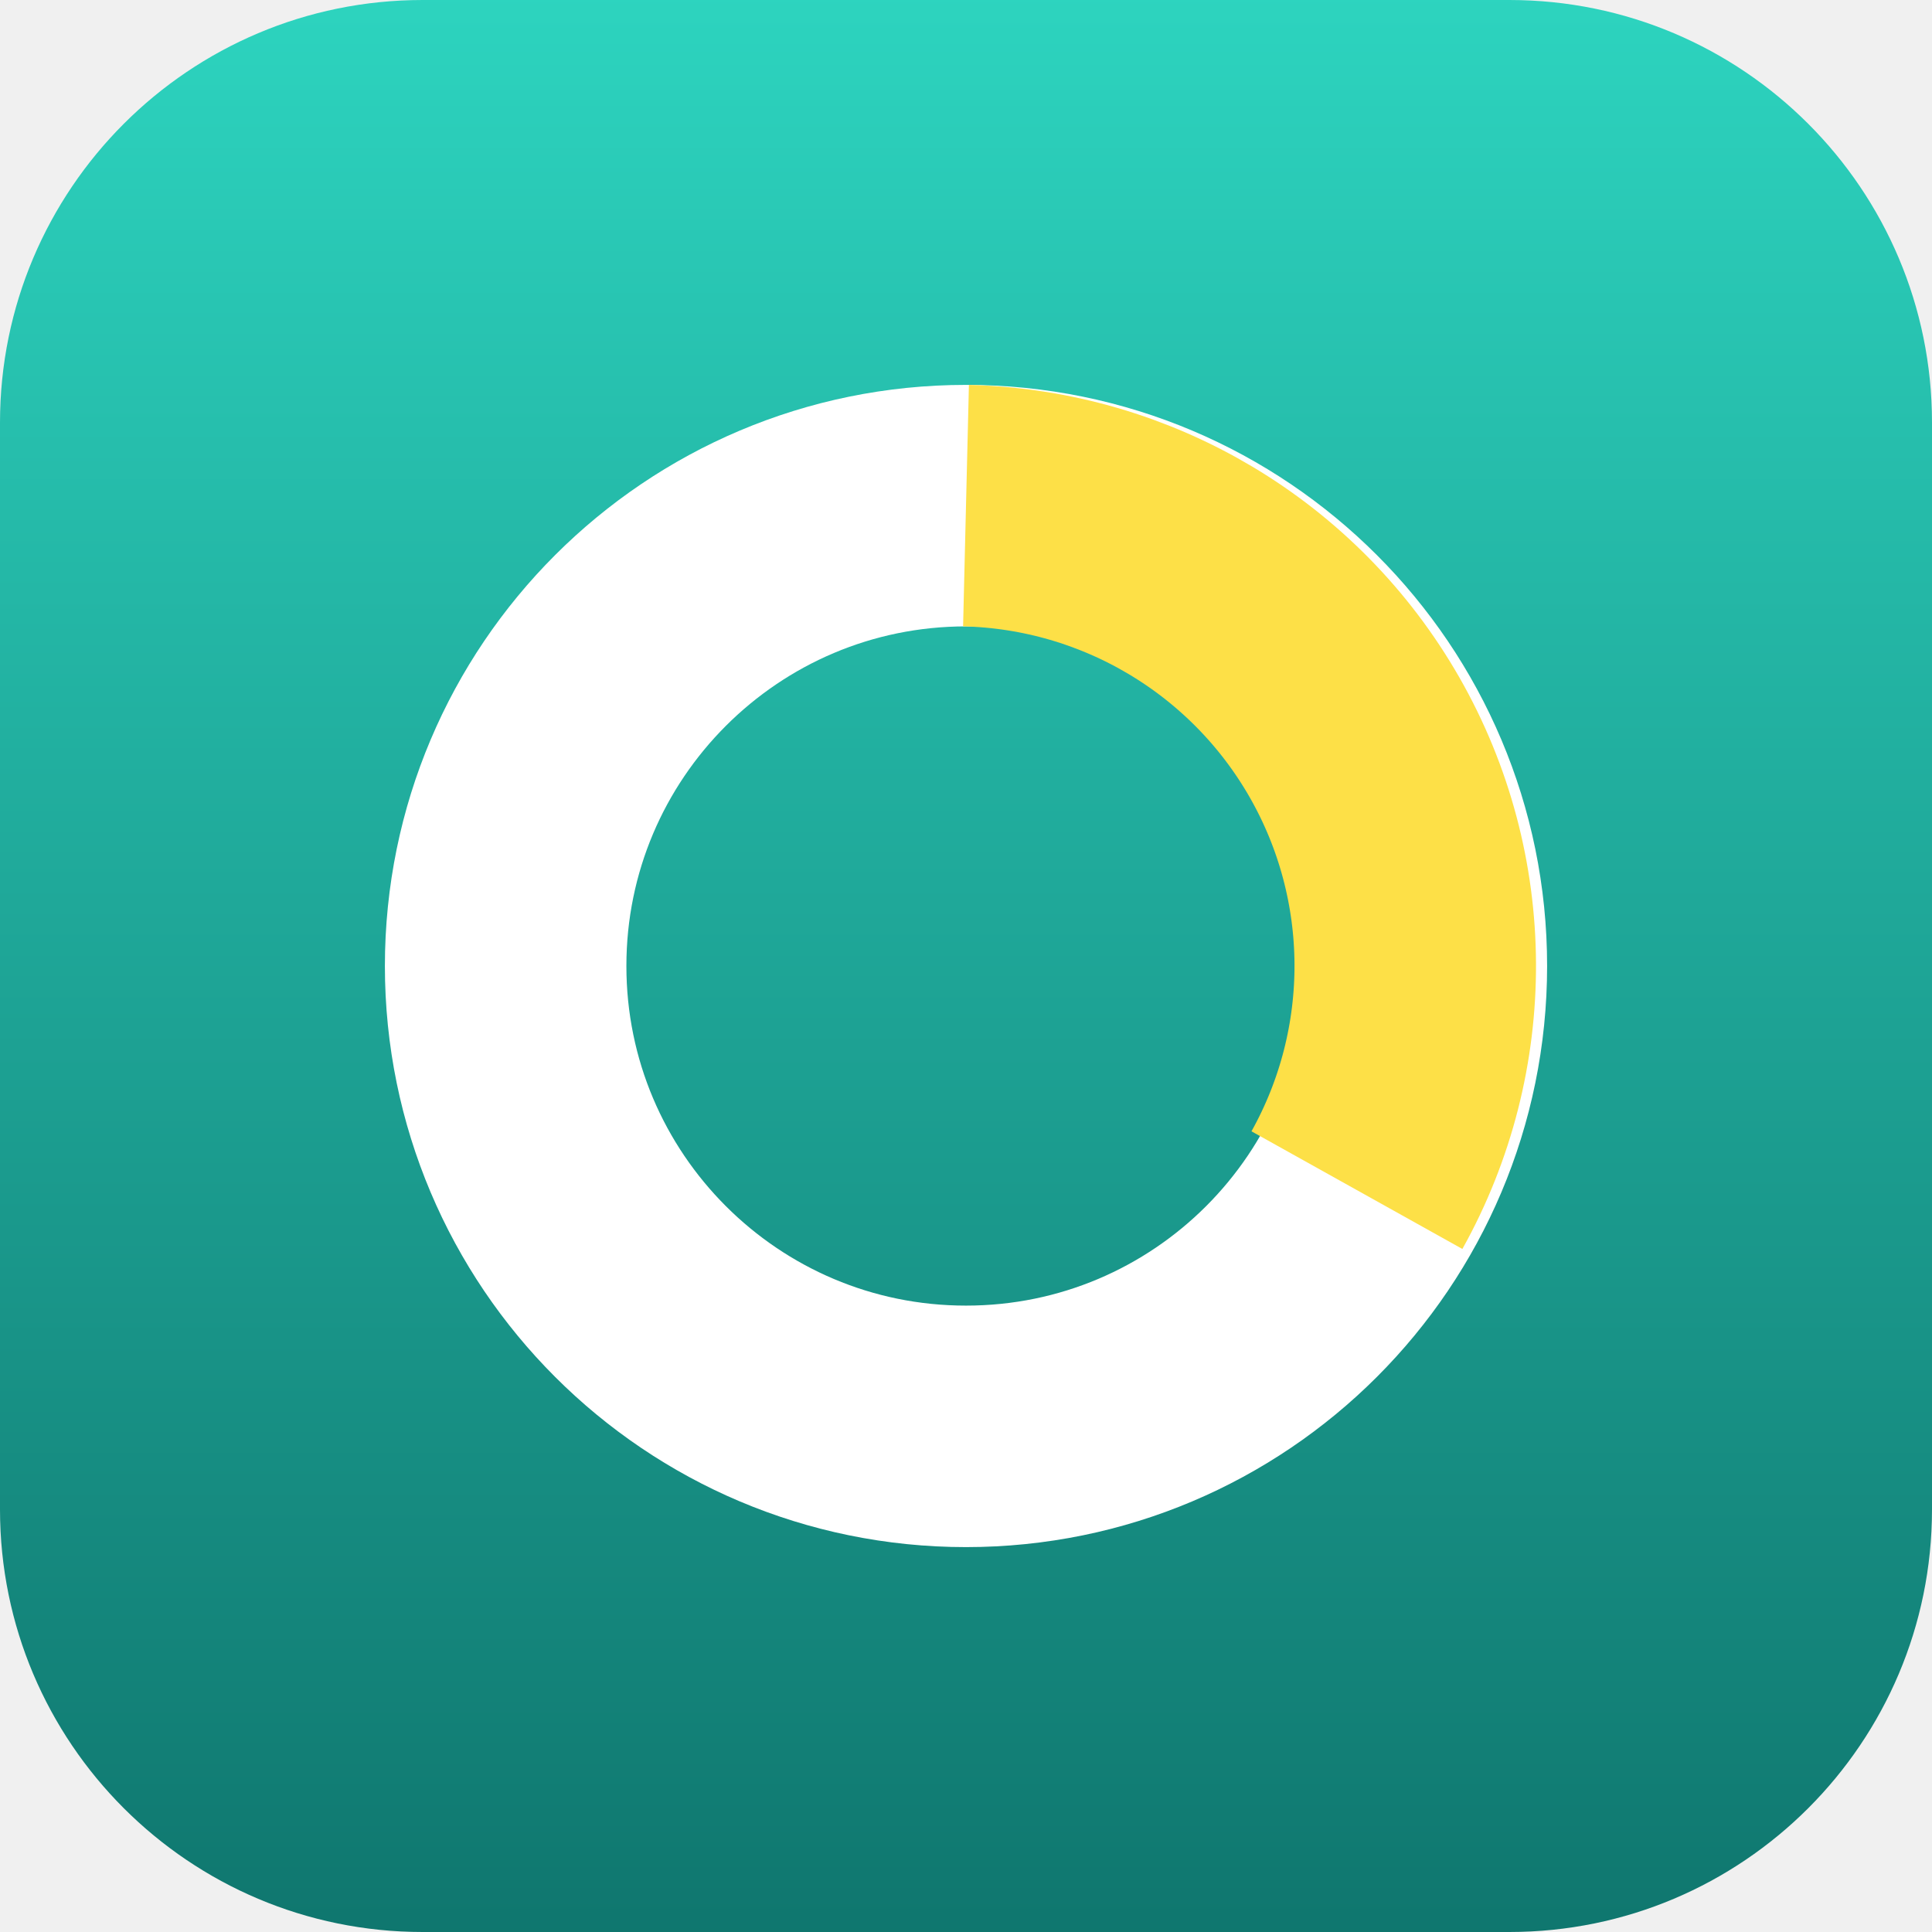
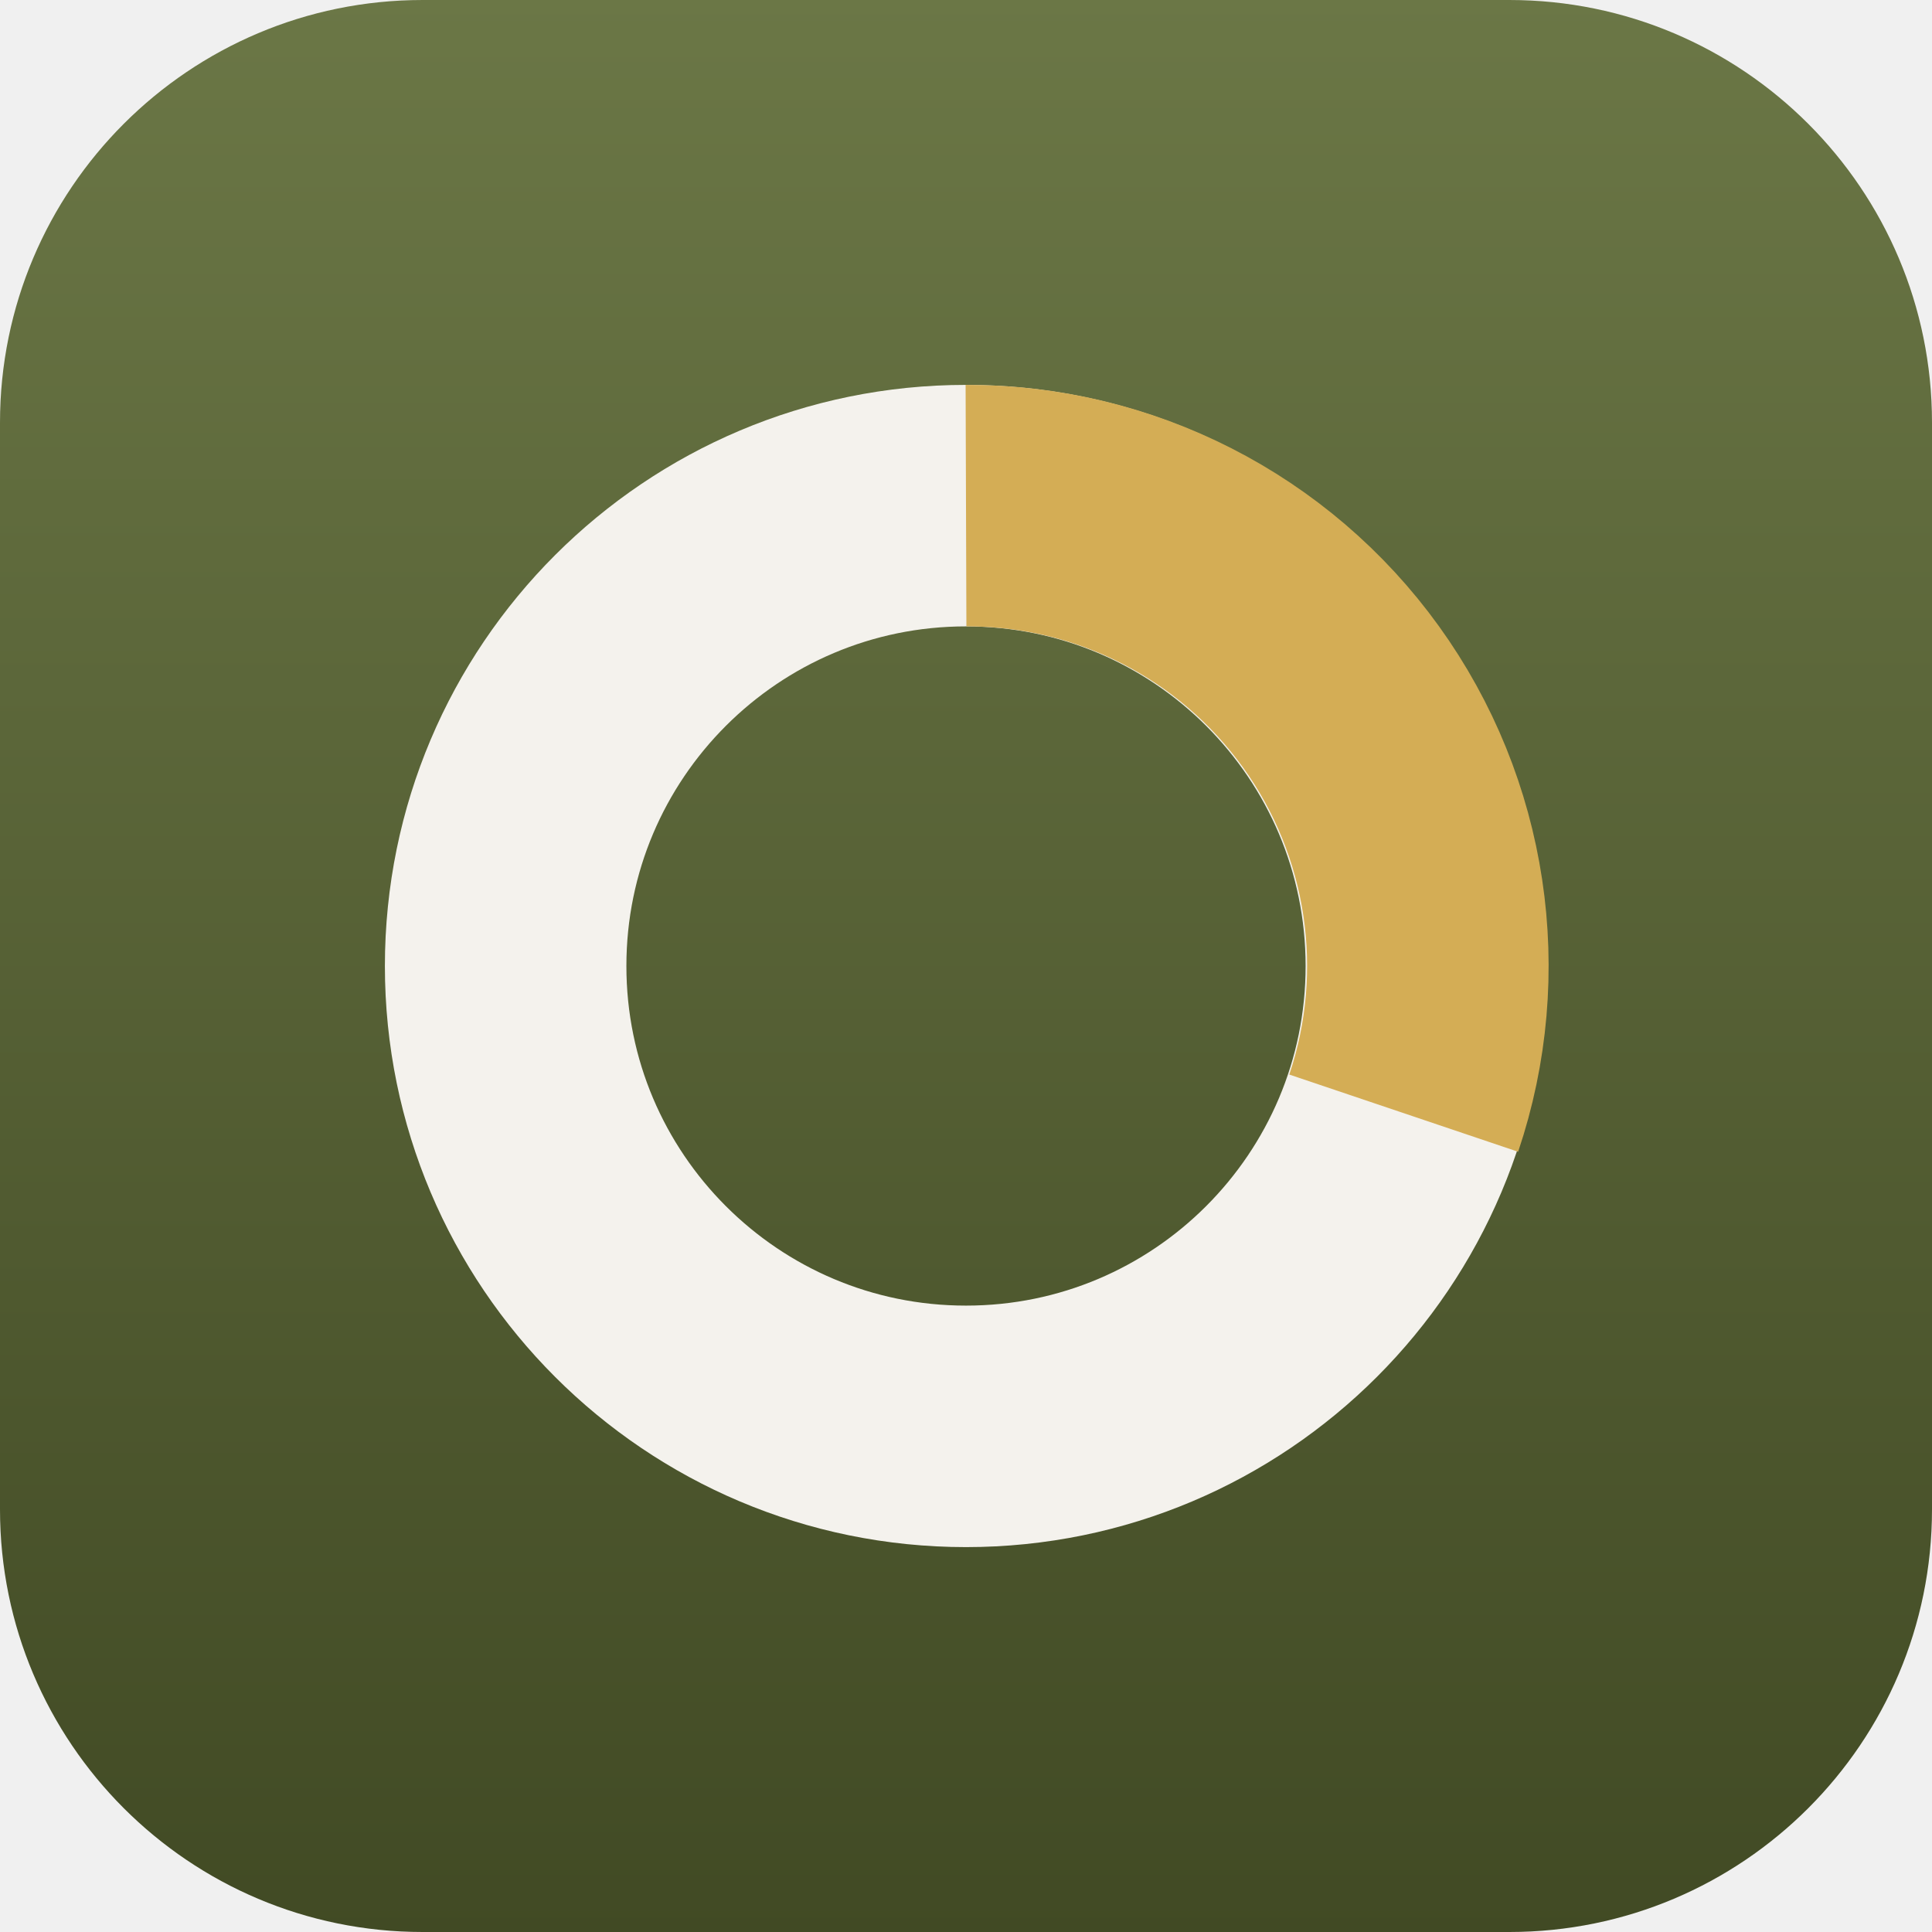
<svg xmlns="http://www.w3.org/2000/svg" viewBox="0 0 512 512" width="512" height="512">
  <defs>
    <linearGradient id="bg" x1="0" y1="0" x2="0" y2="1">
-       <stop offset="0" stop-color="#2dd4bf" />
-       <stop offset="1" stop-color="#0f766e" />
+       <stop offset="0" stop-color="#6b7746" />
+       <stop offset="1" stop-color="#414a24" />
    </linearGradient>
  </defs>
  <rect width="512" height="512" rx="112" fill="url(#bg)" />
-   <circle cx="256" cy="256" r="122" fill="none" stroke="#ffffff" stroke-width="64" />
-   <path d="M 256 134 A 122 122 0 0 1 359.6 315.4" fill="none" stroke="#fde047" stroke-width="64" />
+   <circle cx="256" cy="256" r="122" fill="none" stroke="#f4f2ed" stroke-width="64" />
+   <path d="M 256 134 A 122 122 0 0 1 372 295" fill="none" stroke="#d4ad55" stroke-width="64" />
</svg>
